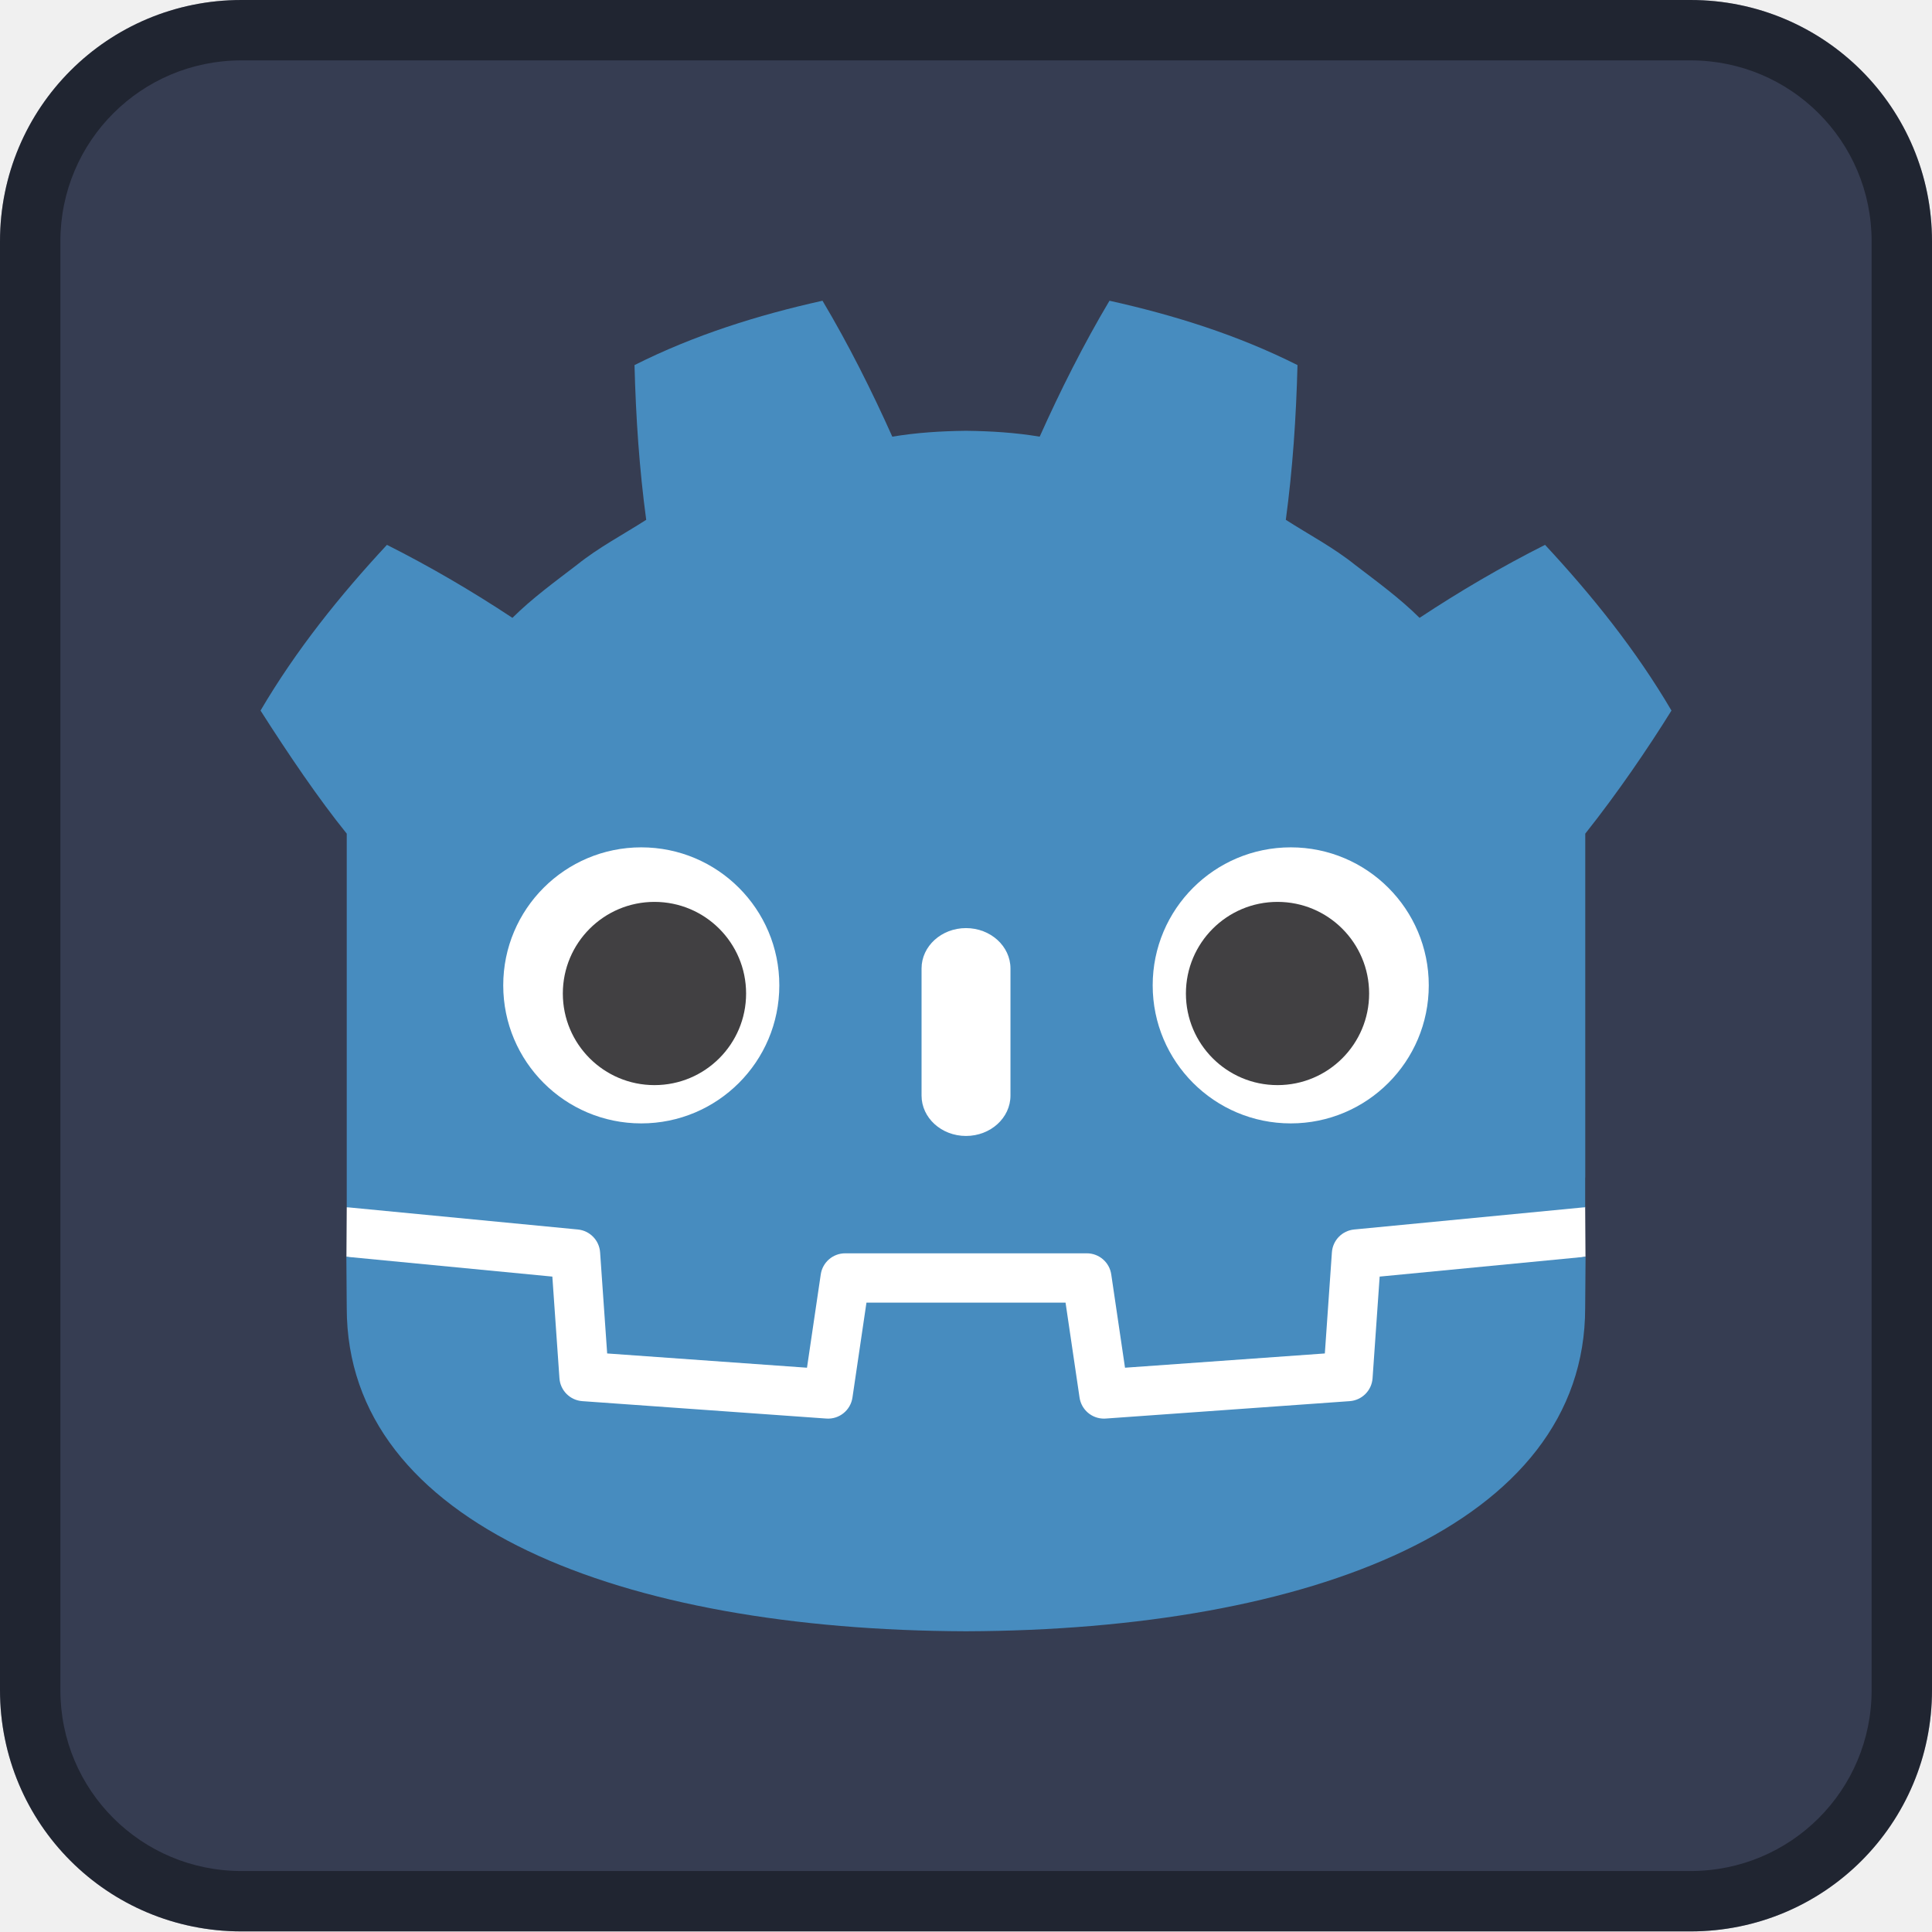
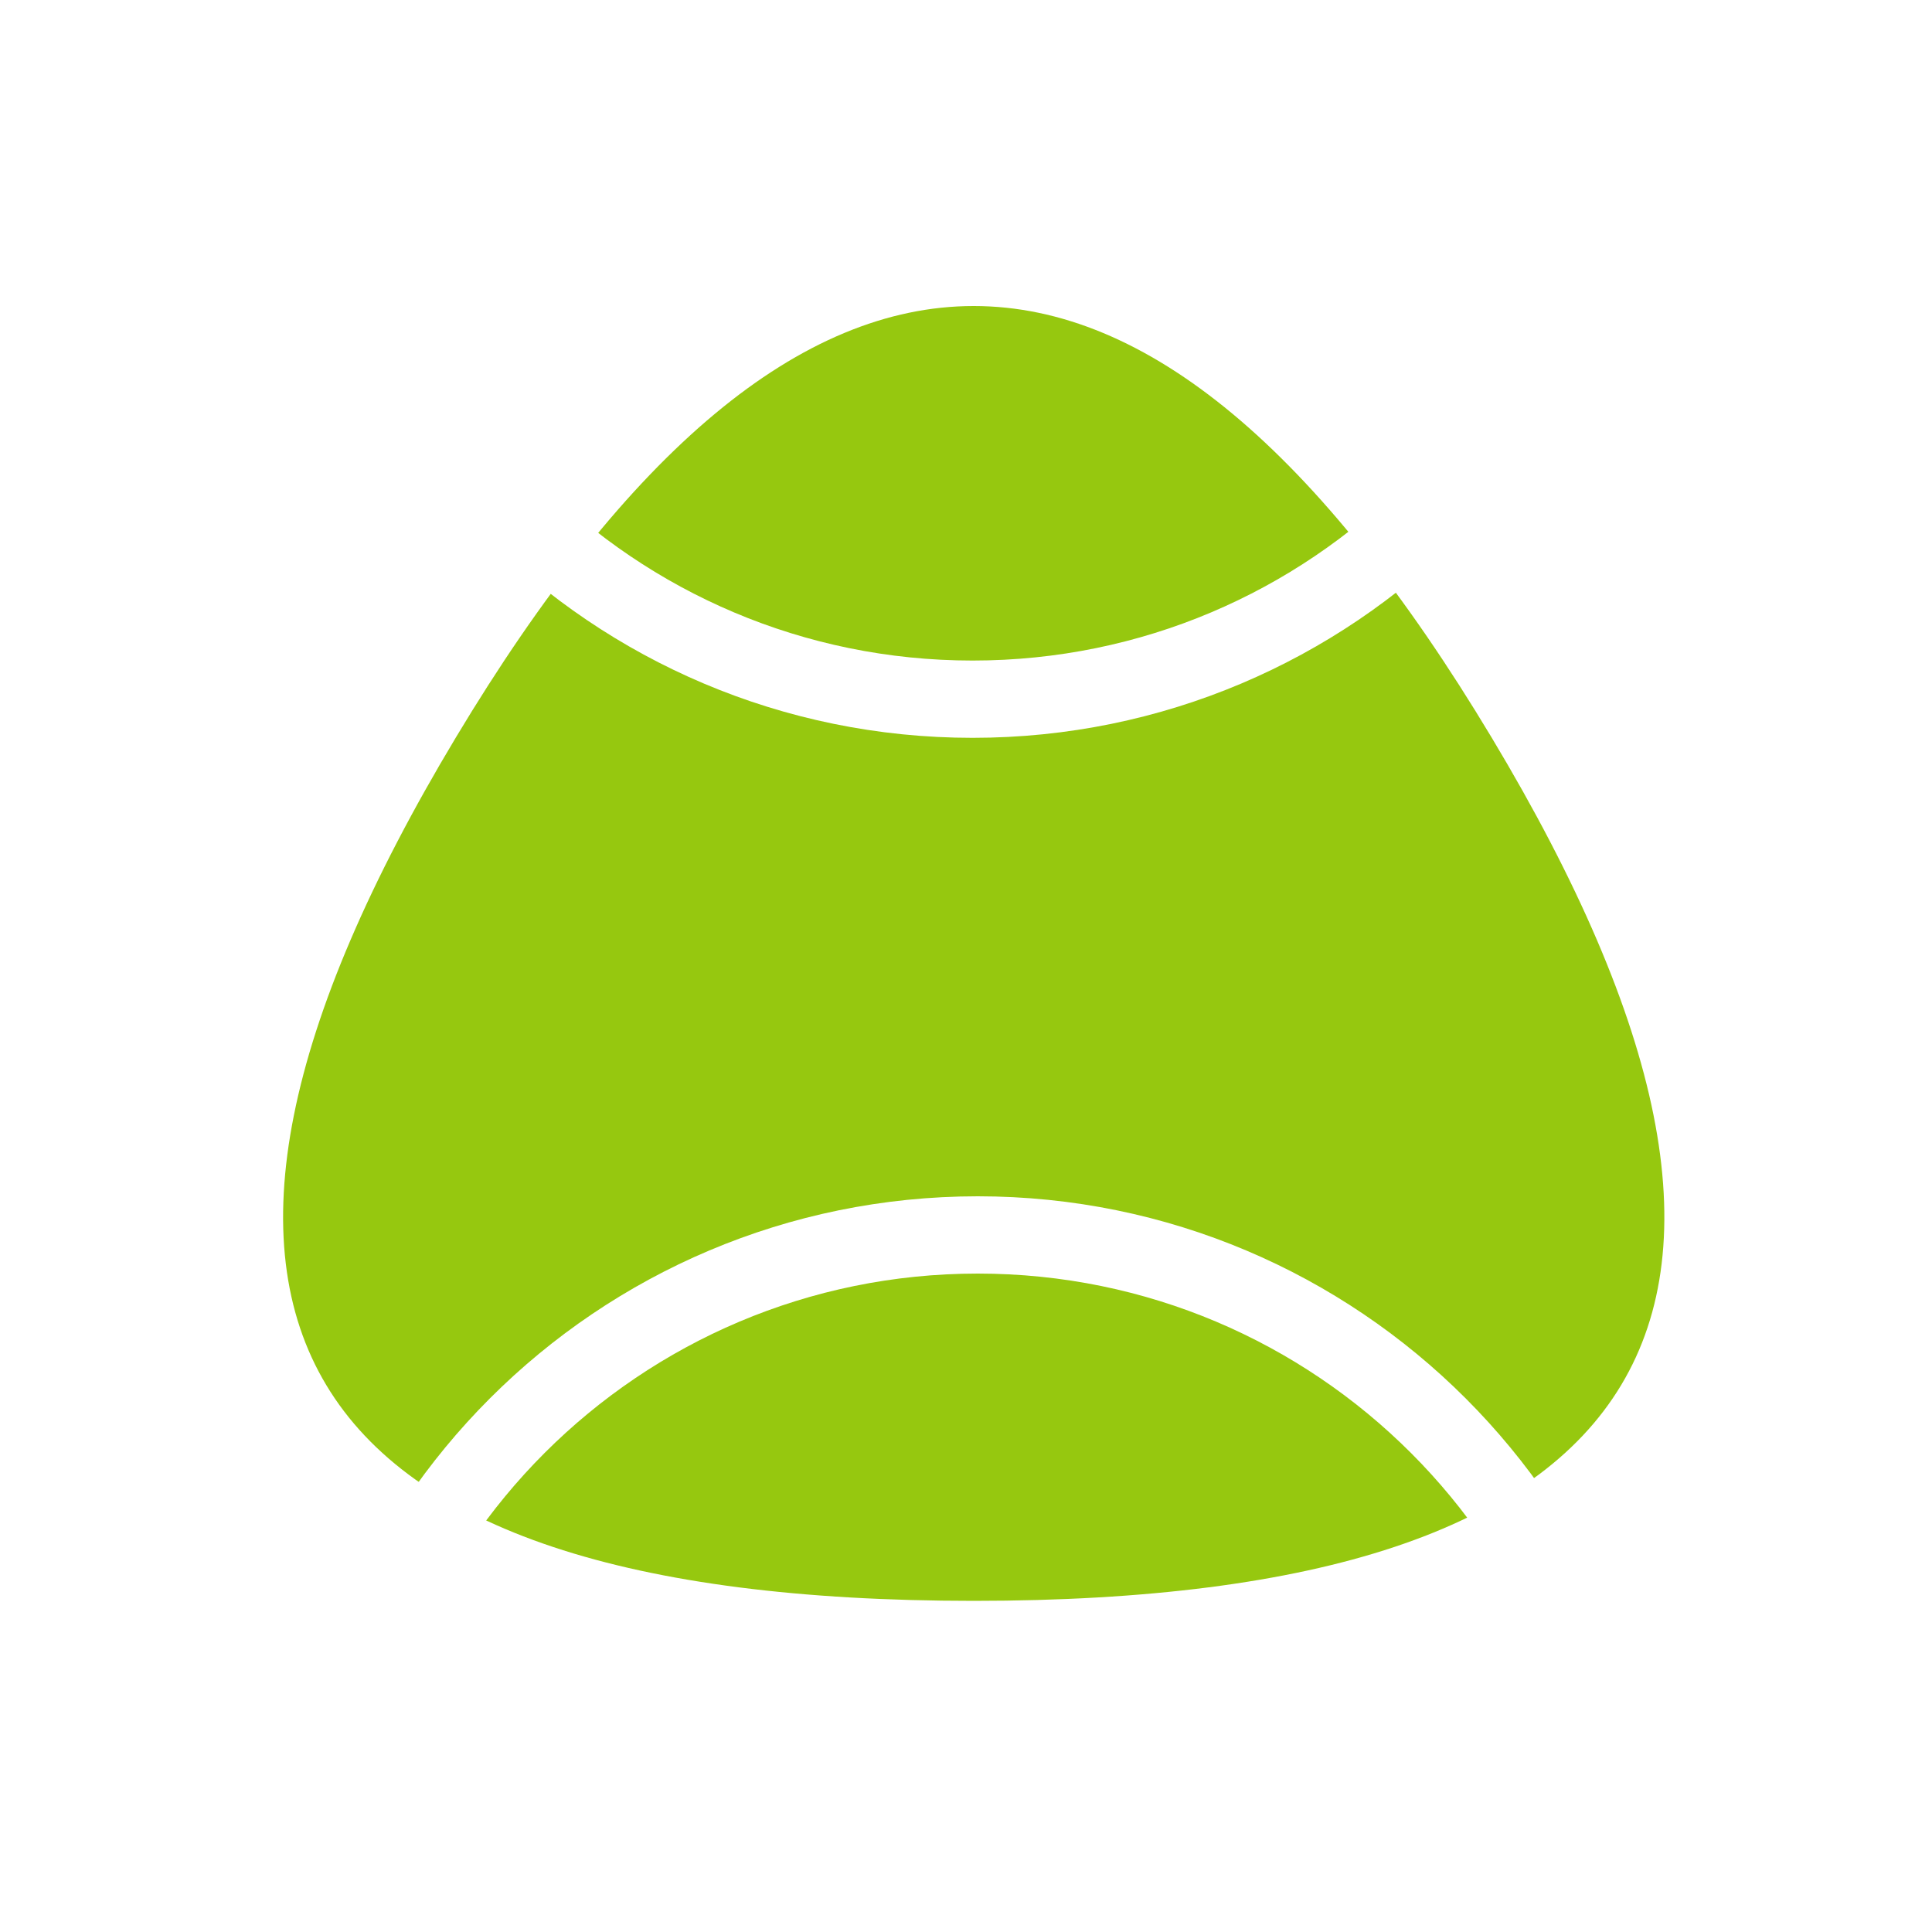
- <svg xmlns="http://www.w3.org/2000/svg" height="128" width="128">
-   <g transform="translate(32 32)">
-     <path d="m-16-32c-8.86 0-16 7.13-16 15.99v95.98c0 8.86 7.13 15.99 16 15.99h96c8.86 0 16-7.13 16-15.99v-95.98c0-8.85-7.14-15.99-16-15.99z" fill="#363d52" />
-     <path d="m-16-32c-8.86 0-16 7.13-16 15.99v95.98c0 8.86 7.13 15.99 16 15.99h96c8.86 0 16-7.13 16-15.99v-95.98c0-8.85-7.14-15.99-16-15.99zm0 4h96c6.64 0 12 5.35 12 11.99v95.98c0 6.64-5.35 11.99-12 11.99h-96c-6.64 0-12-5.35-12-11.99v-95.98c0-6.64 5.36-11.99 12-11.99z" fill-opacity=".4" />
-   </g>
-   <g stroke-width="9.927" transform="matrix(.1007308 0 0 .1007308 12.42592 2.256365)">
-     <path d="m0 0s-.325 1.994-.515 1.976l-36.182-3.491c-2.879-.278-5.115-2.574-5.317-5.459l-.994-14.247-27.992-1.997-1.904 12.912c-.424 2.872-2.932 5.037-5.835 5.037h-38.188c-2.902 0-5.41-2.165-5.834-5.037l-1.905-12.912-27.992 1.997-.994 14.247c-.202 2.886-2.438 5.182-5.317 5.46l-36.2 3.49c-.187.018-.324-1.978-.511-1.978l-.049-7.83 30.658-4.944 1.004-14.374c.203-2.91 2.551-5.263 5.463-5.472l38.551-2.75c.146-.01.29-.016.434-.016 2.897 0 5.401 2.166 5.825 5.038l1.959 13.286h28.005l1.959-13.286c.423-2.871 2.93-5.037 5.831-5.037.142 0 .284.005.423.015l38.556 2.75c2.911.209 5.26 2.562 5.463 5.472l1.003 14.374 30.645 4.966z" fill="#fff" transform="matrix(4.162611 0 0 -4.162611 919.2406 771.6719)" />
-     <path d="m0 0v-47.514-6.035-5.492c.108-.001.216-.005.323-.015l36.196-3.49c1.896-.183 3.382-1.709 3.514-3.609l1.116-15.978 31.574-2.253 2.175 14.747c.282 1.912 1.922 3.329 3.856 3.329h38.188c1.933 0 3.573-1.417 3.855-3.329l2.175-14.747 31.575 2.253 1.115 15.978c.133 1.9 1.618 3.425 3.514 3.609l36.182 3.49c.107.01.214.014.322.015v4.711l.015.005v54.325c5.097 6.416 9.923 13.494 13.621 19.449-5.651 9.62-12.575 18.217-19.976 26.182-6.864-3.455-13.531-7.369-19.828-11.534-3.151 3.132-6.7 5.694-10.186 8.372-3.425 2.751-7.285 4.768-10.946 7.118 1.09 8.117 1.629 16.108 1.846 24.448-9.446 4.754-19.519 7.906-29.708 10.17-4.068-6.837-7.788-14.241-11.028-21.479-3.842.642-7.702.88-11.567.926v.006c-.027 0-.052-.006-.075-.006-.024 0-.049.006-.073.006v-.006c-3.872-.046-7.729-.284-11.572-.926-3.238 7.238-6.956 14.642-11.03 21.479-10.184-2.264-20.258-5.416-29.703-10.17.216-8.34.755-16.331 1.848-24.448-3.668-2.35-7.523-4.367-10.949-7.118-3.481-2.678-7.036-5.24-10.188-8.372-6.297 4.165-12.962 8.079-19.828 11.534-7.401-7.965-14.321-16.562-19.974-26.182 4.443-6.974 9.208-13.983 13.621-19.449z" fill="#478cbf" transform="matrix(4.162611 0 0 -4.162611 104.6989 525.907)" />
-     <path d="m0 0-1.121-16.063c-.135-1.936-1.675-3.477-3.611-3.616l-38.555-2.751c-.094-.007-.188-.01-.281-.01-1.916 0-3.569 1.406-3.852 3.33l-2.211 14.994h-31.459l-2.211-14.994c-.297-2.018-2.101-3.469-4.133-3.32l-38.555 2.751c-1.936.139-3.476 1.68-3.611 3.616l-1.121 16.063-32.547 3.138c.015-3.498.06-7.33.06-8.093 0-34.374 43.605-50.896 97.781-51.086h.066.067c54.176.19 97.766 16.712 97.766 51.086 0 .777.047 4.593.063 8.093z" fill="#478cbf" transform="matrix(4.162611 0 0 -4.162611 784.0714 817.2428)" />
-     <path d="m0 0c0-12.052-9.765-21.815-21.813-21.815-12.042 0-21.81 9.763-21.81 21.815 0 12.044 9.768 21.802 21.81 21.802 12.048 0 21.813-9.758 21.813-21.802" fill="#fff" transform="matrix(4.162611 0 0 -4.162611 389.2148 625.671)" />
-     <path d="m0 0c0-7.994-6.479-14.473-14.479-14.473-7.996 0-14.479 6.479-14.479 14.473s6.483 14.479 14.479 14.479c8 0 14.479-6.485 14.479-14.479" fill="#414042" transform="matrix(4.162611 0 0 -4.162611 367.3669 631.0568)" />
-     <path d="m0 0c-3.878 0-7.021 2.858-7.021 6.381v20.081c0 3.52 3.143 6.381 7.021 6.381s7.028-2.861 7.028-6.381v-20.081c0-3.523-3.15-6.381-7.028-6.381" fill="#fff" transform="matrix(4.162611 0 0 -4.162611 511.9934 724.7395)" />
-     <path d="m0 0c0-12.052 9.765-21.815 21.815-21.815 12.041 0 21.808 9.763 21.808 21.815 0 12.044-9.767 21.802-21.808 21.802-12.05 0-21.815-9.758-21.815-21.802" fill="#fff" transform="matrix(4.162611 0 0 -4.162611 634.7871 625.671)" />
-     <path d="m0 0c0-7.994 6.477-14.473 14.471-14.473 8.002 0 14.479 6.479 14.479 14.473s-6.477 14.479-14.479 14.479c-7.994 0-14.471-6.485-14.471-14.479" fill="#414042" transform="matrix(4.162611 0 0 -4.162611 656.6406 631.0568)" />
+ <svg xmlns="http://www.w3.org/2000/svg" width="100" height="100">
+   <g class="layer">
+     <rect fill="#ffffff" height="100" id="svg_7" stroke="#ffffff" stroke-width="0" width="100" x="0" y="0" />
+     <path d="m50.4,82.86q53.62,0 26.81,-44.68q-26.81,-44.68 -53.62,0q-26.81,44.68 26.81,44.68" fill="#96c80f" id="svg_1" stroke="#000000" stroke-opacity="0" />
+     <g id="svg_6">
+       <path d="m84.05,2.48c0,18.62 -15.09,33.71 -33.71,33.71c-18.62,0 -33.71,-15.09 -33.71,-33.71l67.41,0l0.01,0z" fill="#000000" fill-opacity="0" id="svg_2" stroke="#ffffff" stroke-width="4" />
+       <path d="m16.9,97.63c0,-18.62 15.09,-33.71 33.71,-33.71c18.62,0 33.71,15.09 33.71,33.71l-67.41,0l-0.01,0z" fill="#000000" fill-opacity="0" id="svg_3" stroke="#ffffff" stroke-width="4" />
+     </g>
  </g>
</svg>
